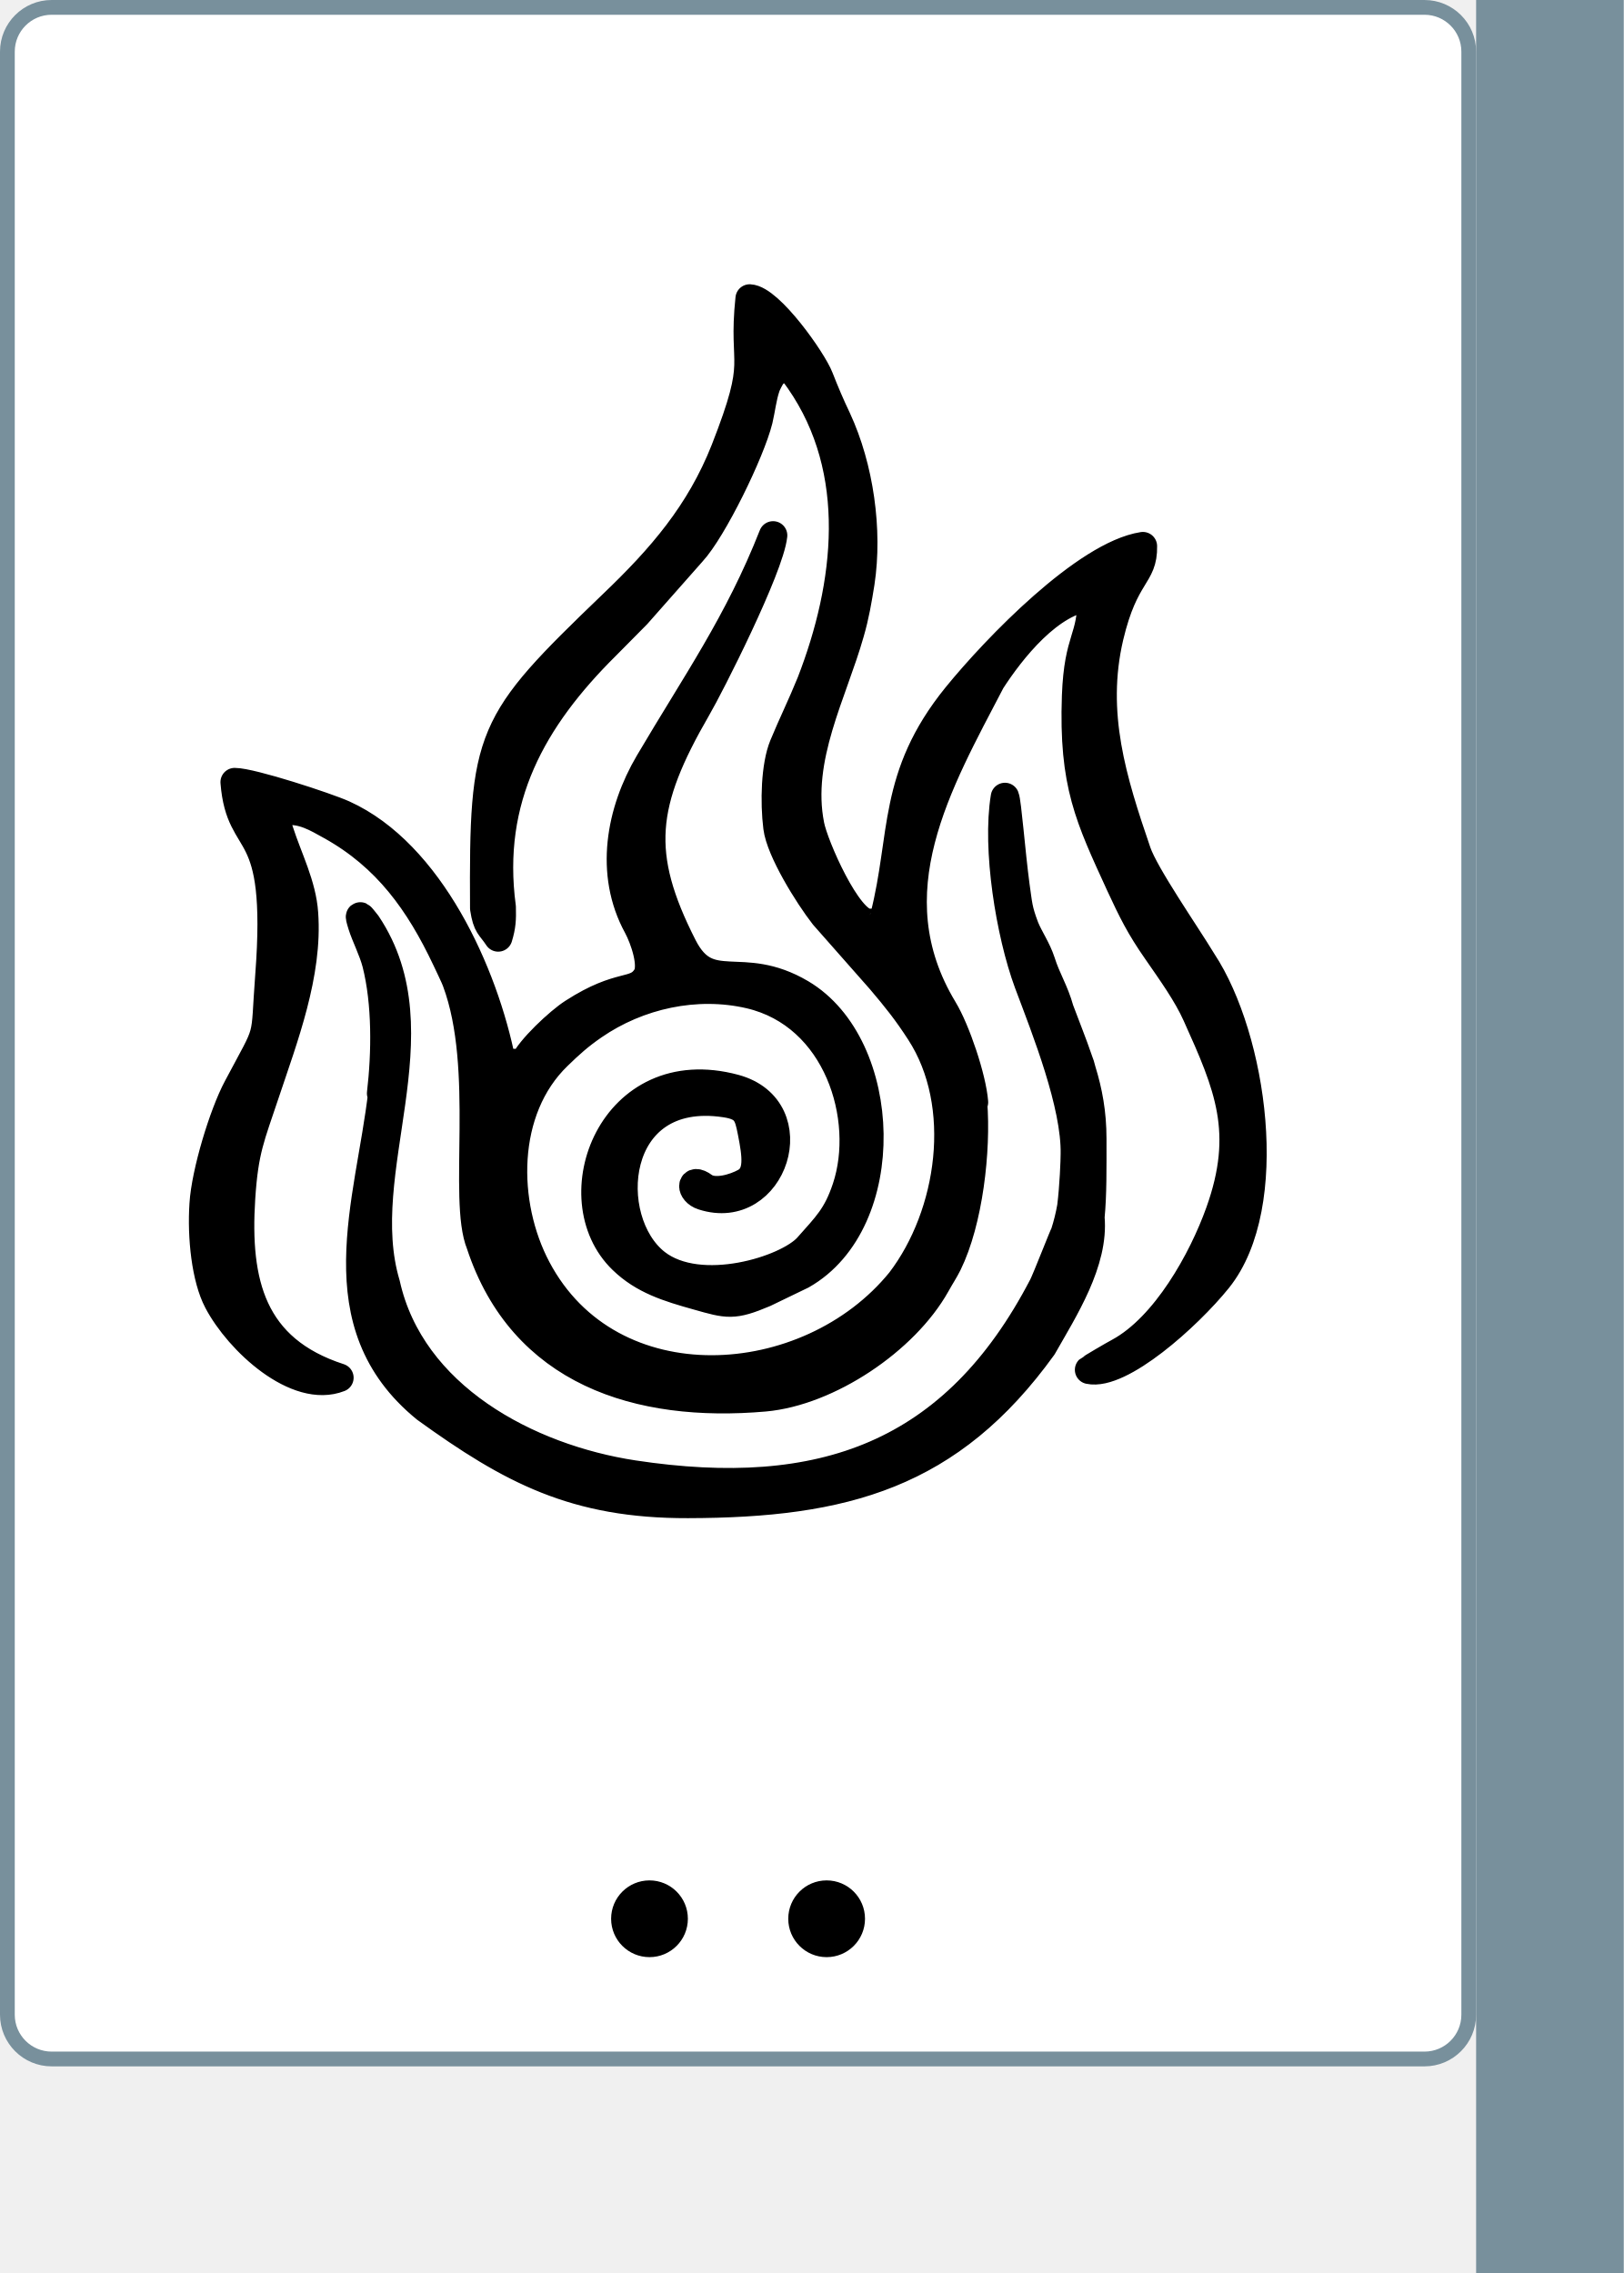
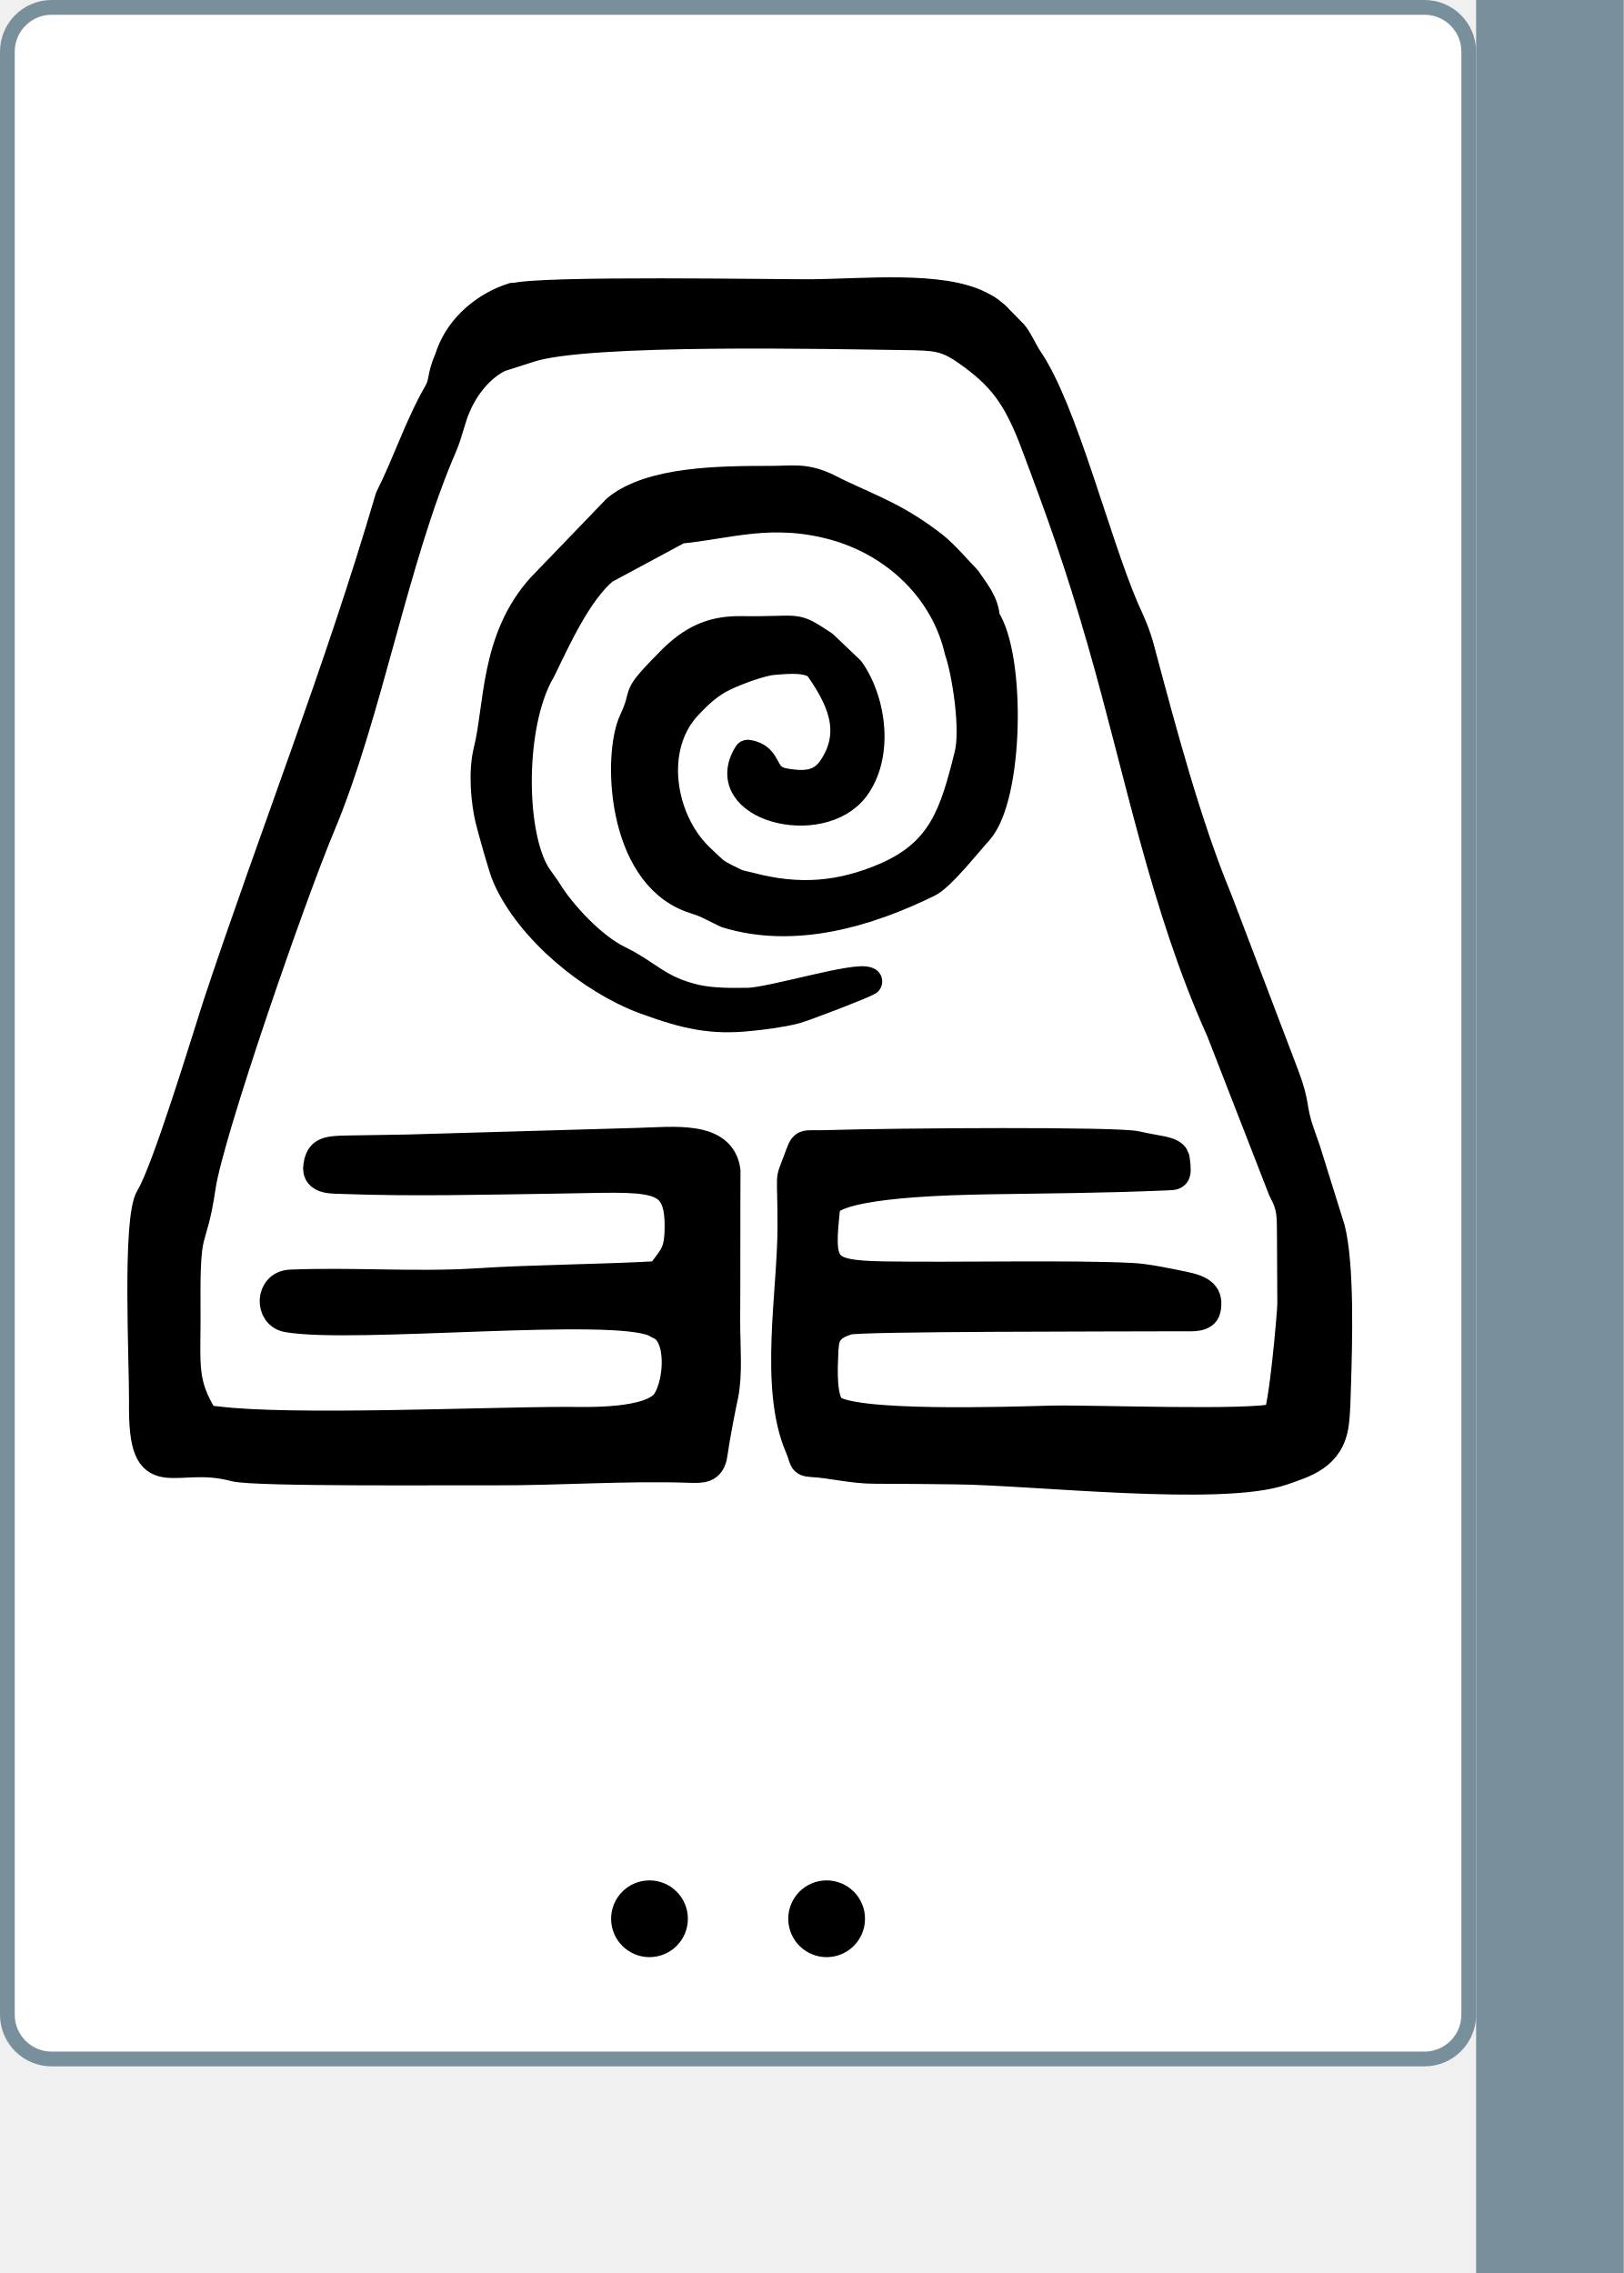
<svg xmlns="http://www.w3.org/2000/svg" width="110" height="154" viewBox="0 0 110 154">
  <rect x="100" y="0" width="10" height="154" fill="#78909c" />
  <rect x="0.5" y="0.5" width="99" height="139" rx="3" fill="#ffffff" stroke="#78909c" stroke-width="1" />
  <g transform="translate(0,20)">
-     <g transform="translate(-102.0094,-205.8683) scale(0.02143)">
-       <path d="M7839 12158c-6,-77 -57,-228 -97,-294 -222,-368 -16,-717 151,-1038 62,-96 187,-257 318,-266 1,137 -42,127 -49,313 -10,280 42,385 139,597 39,84 63,133 116,209 47,68 96,136 126,203 101,224 164,370 73,624 -54,151 -171,362 -318,442 -19,10 -92,53 -95,56 99,21 311,-168 407,-287 187,-233 110,-763 -49,-1004 -54,-89 -182,-273 -207,-346 -77,-225 -144,-438 -87,-681 48,-202 108,-189 106,-286 -180,28 -463,320 -589,475 -205,253 -163,440 -228,695 -1,5 -10,21 -15,21l-35 0c-66,0 -173,-245 -185,-309 -42,-212 72,-417 126,-608 16,-55 24,-103 33,-159 25,-165 -3,-364 -74,-517 -21,-44 -38,-84 -56,-130 -21,-55 -157,-248 -220,-251 -24,228 40,178 -78,479 -79,200 -201,341 -356,489 -393,378 -408,408 -405,960 9,58 19,54 44,92 11,-36 12,-57 11,-96 -46,-343 98,-597 329,-826 35,-36 65,-65 98,-99l174 -197c66,-71 186,-317 211,-418 8,-34 12,-72 23,-104 3,-10 15,-32 19,-37 39,-45 59,-26 88,16 199,287 155,648 36,955 -30,74 -59,132 -87,200 -26,63 -29,178 -19,258 9,73 97,215 147,279l179 203c50,59 83,100 125,165 150,231 99,577 -62,788 -291,358 -918,399 -1150,-40 -108,-204 -111,-502 66,-673 38,-37 68,-64 113,-95 142,-98 325,-138 494,-99 279,65 379,392 306,612 -30,90 -62,119 -122,187 -65,73 -341,159 -480,51 -173,-135 -146,-561 219,-506 67,10 73,36 84,91 15,76 23,134 -21,159 -34,19 -98,38 -131,14 -43,-32 -44,16 -3,29 222,72 336,-275 101,-339 -388,-105 -556,347 -355,541 66,64 144,88 237,114 95,27 113,33 212,-9l118 -57c294,-167 276,-725 -3,-890 -190,-112 -291,12 -373,-148 -149,-293 -130,-453 44,-754 41,-70 230,-443 241,-546 -109,277 -243,466 -392,719 -90,153 -128,349 -36,517 21,39 51,125 28,160 -36,56 -80,15 -232,113 -44,28 -138,116 -156,160l-70 -2c-56,-285 -228,-662 -500,-785 -53,-24 -291,-102 -344,-102 18,226 148,110 110,610 -17,223 6,154 -101,356 -45,84 -101,269 -107,368 -7,105 7,235 45,307 66,126 249,295 384,242 -278,-90 -328,-301 -311,-567 10,-154 30,-193 77,-334 58,-174 136,-376 122,-567 -6,-90 -50,-173 -78,-260 -9,-28 -16,-50 -17,-54l33 -9c56,-8 103,21 148,46 176,98 279,242 364,422 6,13 28,58 32,70 103,276 18,689 76,831 133,403 498,519 898,484 201,-18 443,-180 542,-357 15,-27 26,-43 37,-65 66,-134 92,-359 80,-510z" fill="#000000" stroke="#000000" stroke-width="90.0" stroke-linejoin="round" stroke-linecap="round" />
-       <path d="M5969 12128c-40,348 -192,730 137,998 270,195 472,303 829,302 495,-1 829,-92 1121,-497 67,-118 164,-268 151,-409 7,-74 6,-153 6,-249 0,-81 -13,-149 -33,-214 -3,-13 -7,-25 -11,-35 -18,-53 -39,-104 -59,-158 -17,-61 -41,-95 -59,-152 -13,-40 -37,-74 -51,-108 -22,-58 -21,-71 -30,-133 -14,-105 -26,-264 -33,-280 -27,163 16,431 74,588 56,149 150,385 147,541 0,20 -3,101 -11,166 -5,29 -12,57 -21,85 -3,3 -58,145 -69,166 -279,536 -699,686 -1294,596 -335,-51 -704,-247 -783,-602 -107,-358 171,-792 -60,-1138 -22,-27 -28,-39 -15,3 11,35 34,79 45,121 32,126 30,283 15,411z" fill="#000000" stroke="#000000" stroke-width="90.0" stroke-linejoin="round" stroke-linecap="round" />
+     <g transform="translate(-102.0094,-351.0956) scale(0.02143)">
+       <path d="M7406 17007l-34 -17c-70,-32 -104,-22 -176,-22 -161,0 -379,2 -487,91l-238 247c-149,165 -134,377 -169,517 -17,68 -8,163 6,220 6,24 42,156 54,181 74,166 266,324 435,387 133,49 214,66 331,54 43,-4 104,-12 146,-23 30,-8 212,-78 230,-89 -33,-20 -302,63 -378,65 -55,1 -114,1 -165,-10 -121,-28 -148,-76 -246,-124 -82,-40 -180,-144 -227,-222l-29 -41c-81,-123 -86,-452 -1,-627 3,-7 14,-25 16,-30 48,-99 113,-242 196,-312l238 -128c153,-14 294,-67 497,-9 189,55 342,201 386,393 23,66 52,247 31,329 -46,185 -83,307 -262,385 -140,60 -272,73 -430,31 -12,-3 -27,-6 -38,-9 -20,-10 -58,-27 -74,-40l-24 -22 -24 -23c-120,-117 -160,-347 -35,-479 34,-36 67,-68 116,-91 35,-17 115,-47 153,-50 58,-5 109,-8 141,16 69,97 124,204 49,320 -34,53 -80,62 -154,49 -76,-13 -45,-80 -116,-90 -104,166 229,253 339,107 75,-100 57,-269 -15,-372l-84 -80c-100,-66 -66,-43 -263,-46 -94,-1 -155,32 -217,93 -132,133 -74,90 -122,192 -51,107 -41,480 182,562 23,8 41,13 60,23l53 26c212,65 441,-1 637,-97 41,-20 120,-121 160,-165 97,-109 104,-549 22,-672 -3,-50 -32,-83 -60,-124 -29,-30 -73,-81 -104,-105 -113,-88 -190,-114 -304,-168z" fill="#000000" stroke="#000000" stroke-width="90.0" stroke-linejoin="round" stroke-linecap="round" />
+       <path d="M6382 16389c-86,27 -166,93 -198,180l-6 17 -7 17c-18,52 -9,57 -27,89 -62,108 -97,221 -153,332 -160,547 -366,1065 -545,1604 -41,128 -162,526 -212,607 -43,69 -20,524 -21,648 -4,293 93,153 289,206 64,17 704,11 821,12 200,1 416,-15 616,-8 39,1 69,4 76,-46 7,-51 25,-144 34,-185 14,-68 6,-158 6,-233 1,-159 0,-319 1,-477 -15,-115 -166,-94 -281,-91l-730 21 -186 3c-69,1 -88,6 -95,51 -8,49 53,42 85,44 217,8 445,2 660,-1 315,-4 402,-27 397,162 -2,75 -21,85 -61,141 -198,11 -394,11 -579,23 -191,12 -392,-4 -588,4 -66,3 -69,97 -10,108 208,37 1029,-48 1162,15l15 8c70,29 61,179 22,240 -45,72 -258,63 -313,63 -264,0 -875,28 -1110,-2 -35,-4 -34,1 -51,-29 -58,-104 -42,-160 -44,-339 -2,-266 19,-174 48,-371 26,-174 287,-925 377,-1139 151,-360 231,-844 386,-1202 19,-44 26,-88 45,-130 26,-60 75,-122 135,-150l97 -31c182,-59 953,-41 1183,-38 97,1 131,3 196,49 109,76 156,140 209,274 89,236 146,395 217,642 119,413 198,837 377,1234l195 501c31,58 27,80 28,163l1 197c0,28 -28,346 -47,359 -77,25 -584,5 -712,8 -121,3 -648,22 -698,-39 -27,-33 -23,-123 -21,-167 2,-52 4,-87 77,-108 36,-11 830,-10 1061,-11 23,0 65,4 71,-24 9,-45 -10,-63 -76,-76 -49,-10 -115,-24 -159,-26 -185,-10 -563,-1 -788,-5 -194,-4 -201,-26 -179,-224 37,-71 415,-76 514,-78 185,-3 365,-4 551,-12 42,-2 46,4 40,-49 -2,-21 -14,-28 -59,-36 -30,-5 -42,-8 -66,-13 -60,-14 -745,-10 -978,-3 -82,3 -69,-13 -94,53 -27,73 -17,22 -17,207 0,207 -58,507 23,696 18,41 7,49 42,51 60,3 125,21 198,21 85,0 170,1 255,2 240,2 839,70 1033,3 72,-25 151,-47 165,-149 5,-35 6,-90 7,-126 4,-129 11,-376 -19,-492l-79 -253 -3 -8 -15 -43c-28,-81 -11,-83 -49,-183l-210 -552c-99,-238 -178,-538 -245,-788 -14,-54 -28,-83 -51,-134 -93,-218 -193,-625 -303,-787 -18,-27 -33,-63 -48,-80l-46 -47c-9,-9 -2,-4 -18,-17 -18,-15 -21,-16 -42,-27 -122,-63 -365,-39 -528,-37 -101,1 -867,-13 -949,13z" fill="#000000" stroke="#000000" stroke-width="90.0" stroke-linejoin="round" stroke-linecap="round" />
    </g>
    <circle cx="44" cy="110" r="2.6" fill="#000000" />
    <circle cx="56" cy="110" r="2.6" fill="#000000" />
  </g>
</svg>
